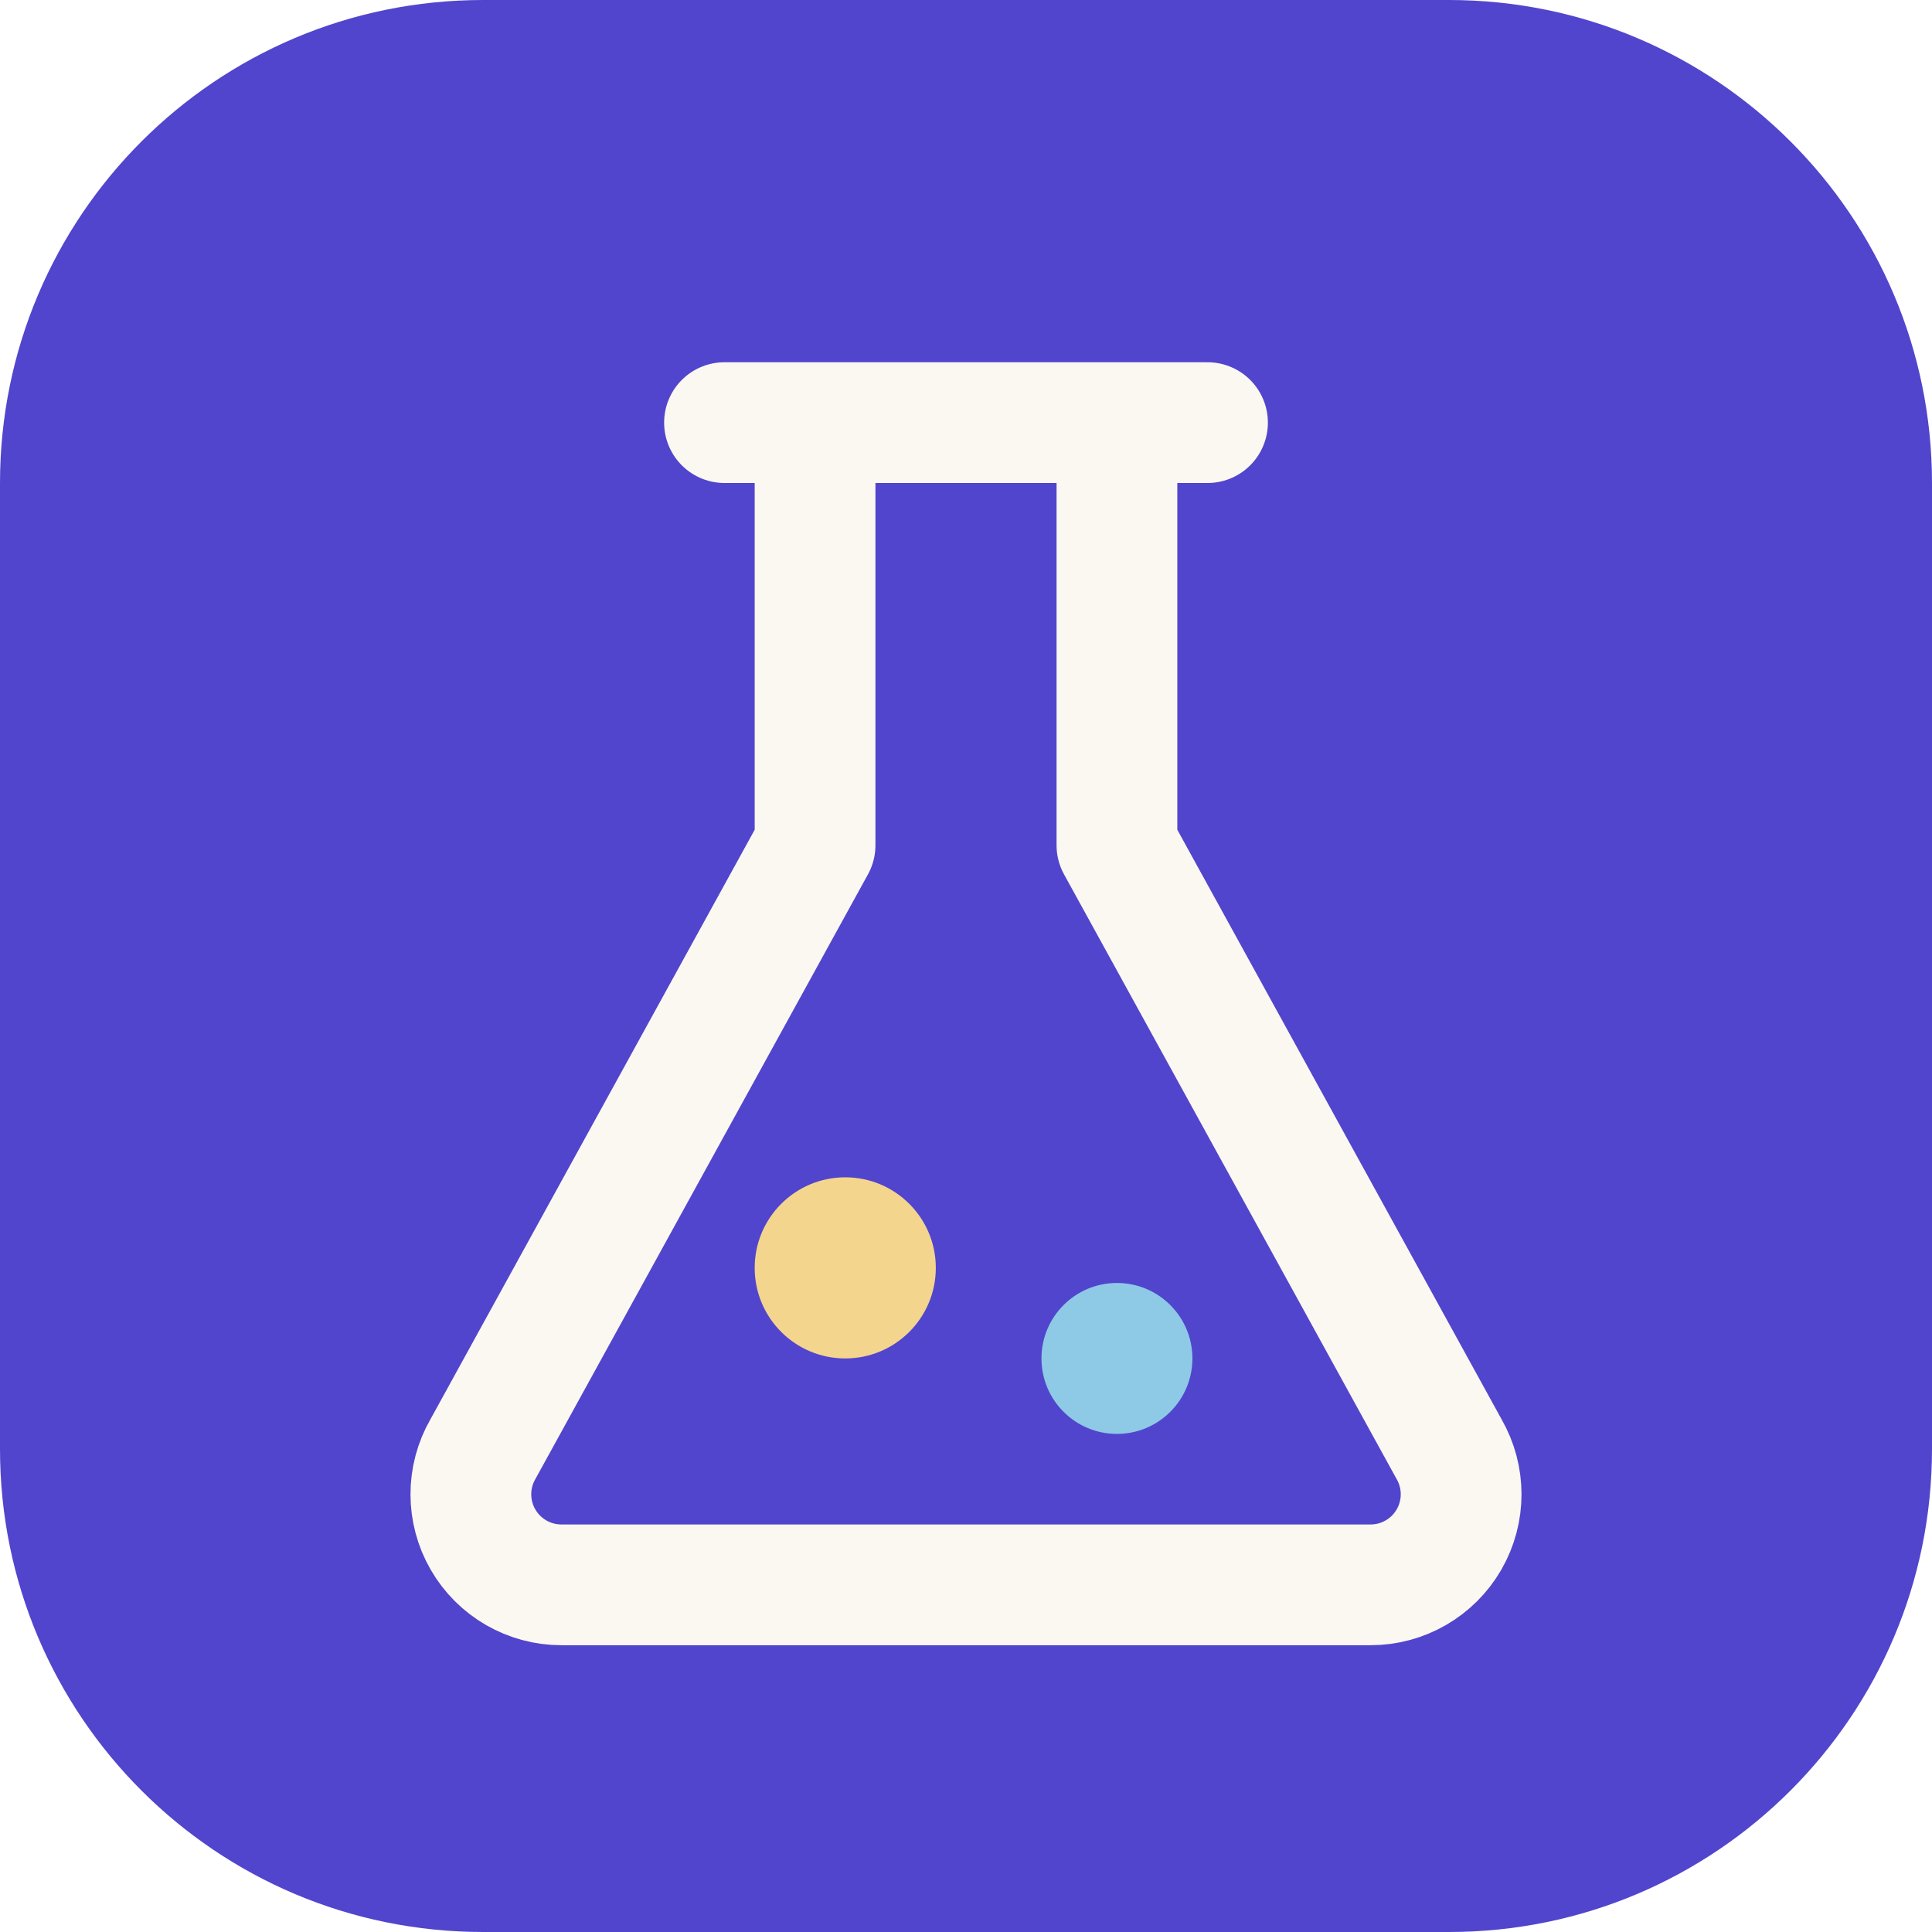
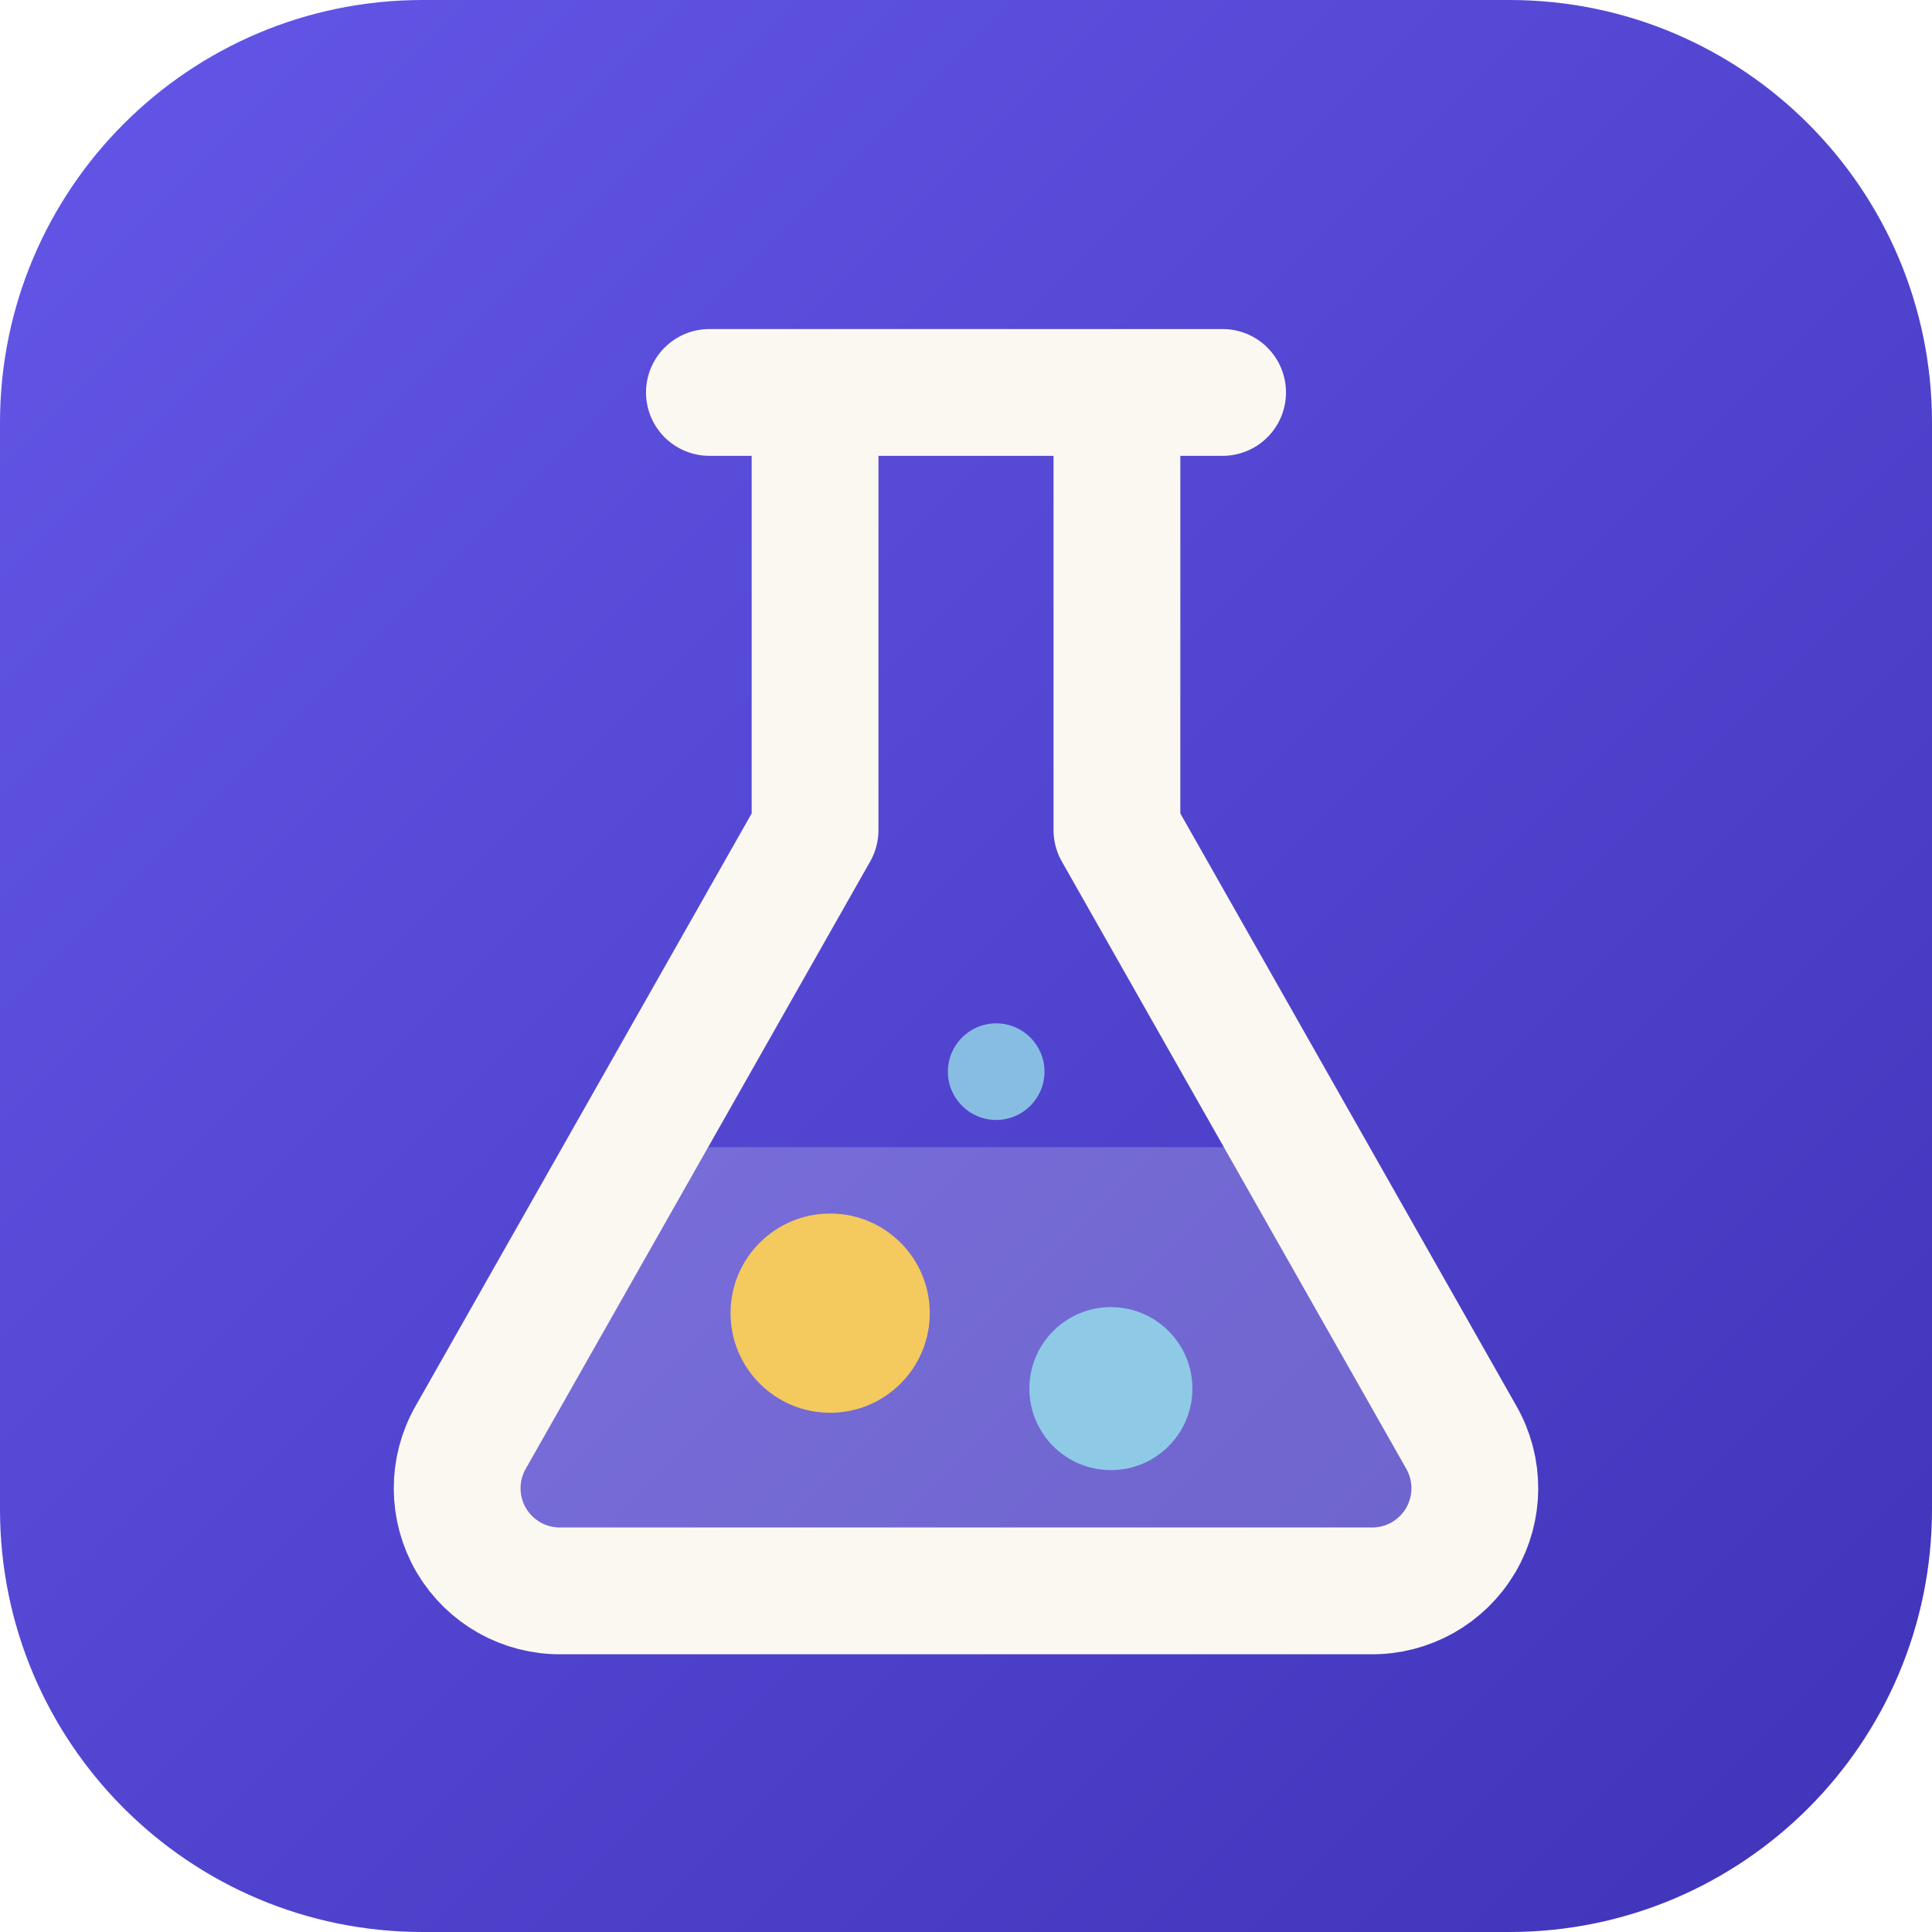
<svg xmlns="http://www.w3.org/2000/svg" viewBox="0 0 64 64">
-   <rect width="64" height="64" rx="16" fill="#5145CD" />
-   <path d="M24 14h16M27 14v14L16 48a3 3 0 0 0 2.6 4.5h26.8A3 3 0 0 0 48 48L37 28V14" fill="none" stroke="#FBF8F1" stroke-width="4" stroke-linecap="round" stroke-linejoin="round" />
-   <circle cx="28" cy="42" r="3" fill="#F4D58D" />
-   <circle cx="37" cy="45" r="2.5" fill="#8ECAE6" />
+   <defs>
+     <linearGradient id="g" x1="0" y1="0" x2="1" y2="1">
+       <stop offset="0" stop-color="#6457E8" />
+       <stop offset="1" stop-color="#3F33B8" />
+     </linearGradient>
+   </defs>
+   <rect width="64" height="64" rx="14" fill="url(#g)" />
+   <path d="M21.3 38h21.4l5.3 9.6a2.2 2.2 0 0 1-1.9 3.3H17.9a2.2 2.2 0 0 1-1.9-3.3z" fill="#FBF8F1" opacity="0.22" />
+   <path d="M23.5 13h17M27 13v14.5L15.6 47.6a3.4 3.4 0 0 0 3 5.1h26.8a3.4 3.4 0 0 0 3-5.1L37 27.5V13" fill="none" stroke="#FBF8F1" stroke-width="4.2" stroke-linecap="round" stroke-linejoin="round" />
+   <circle cx="27.5" cy="43.5" r="3.3" fill="#F4C95D" />
+   <circle cx="36.8" cy="46" r="2.7" fill="#8ECAE6" />
+   <circle cx="33" cy="35.5" r="1.6" fill="#8ECAE6" opacity="0.9" />
</svg>
